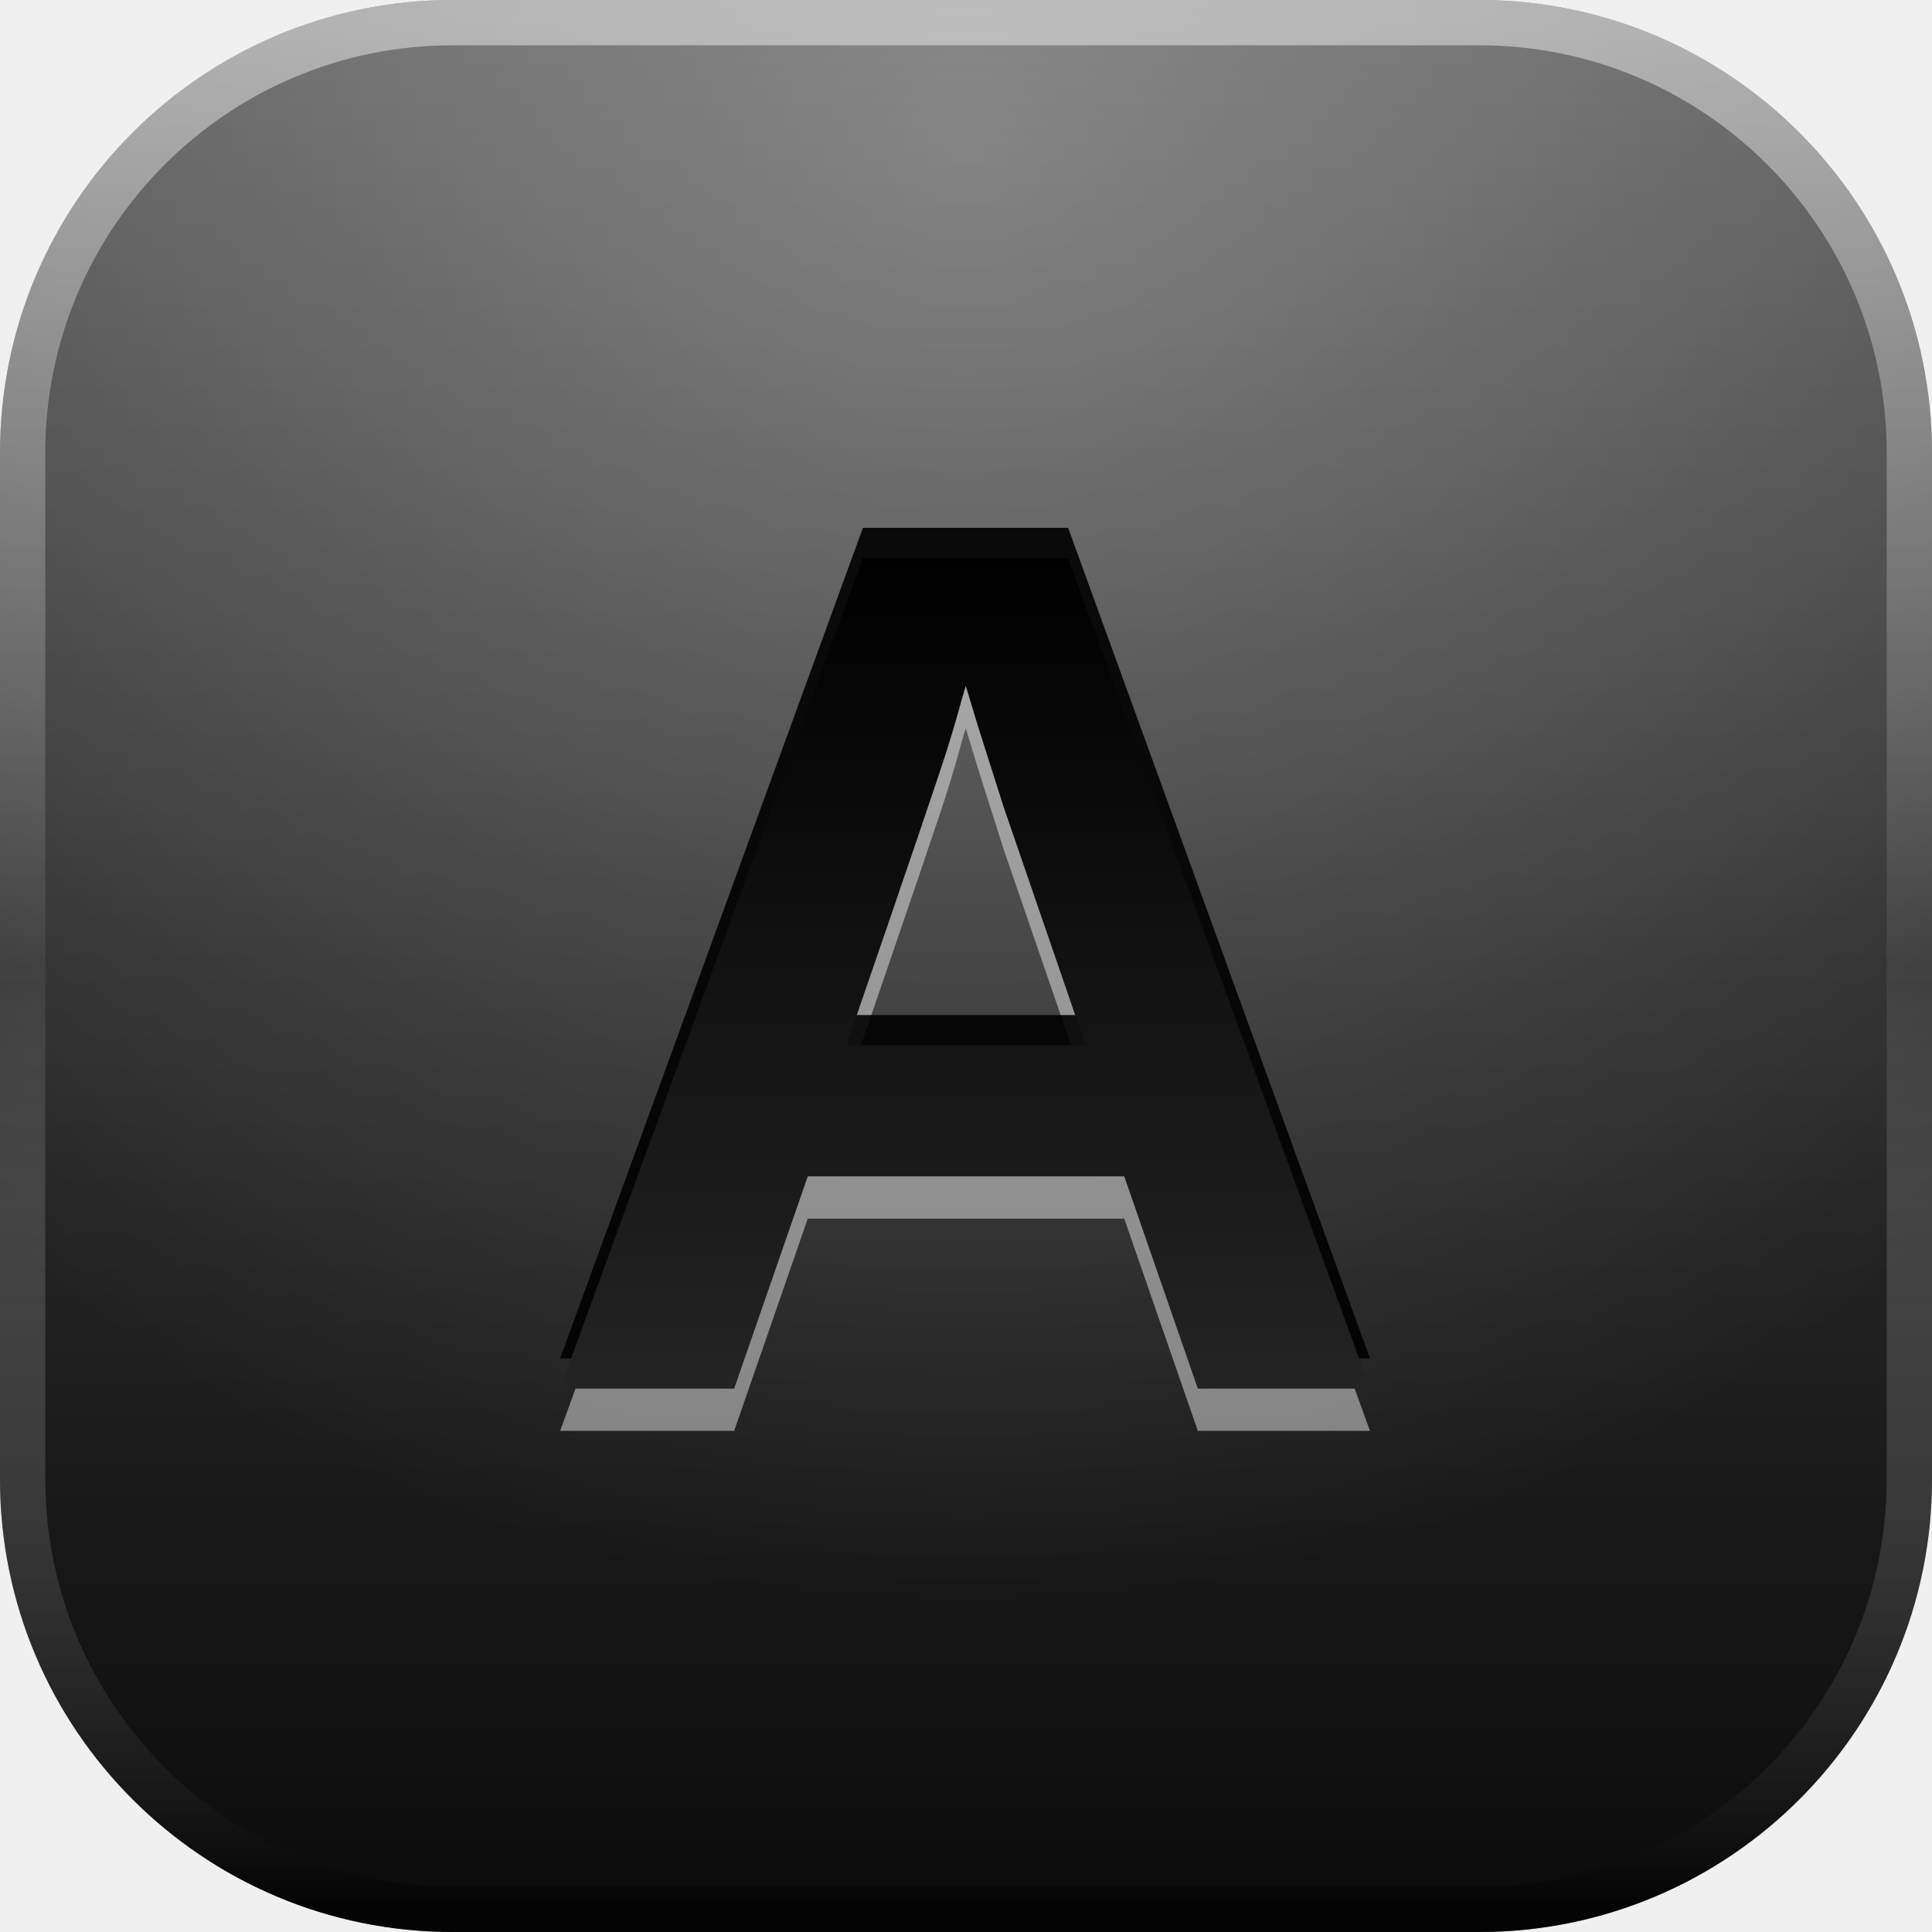
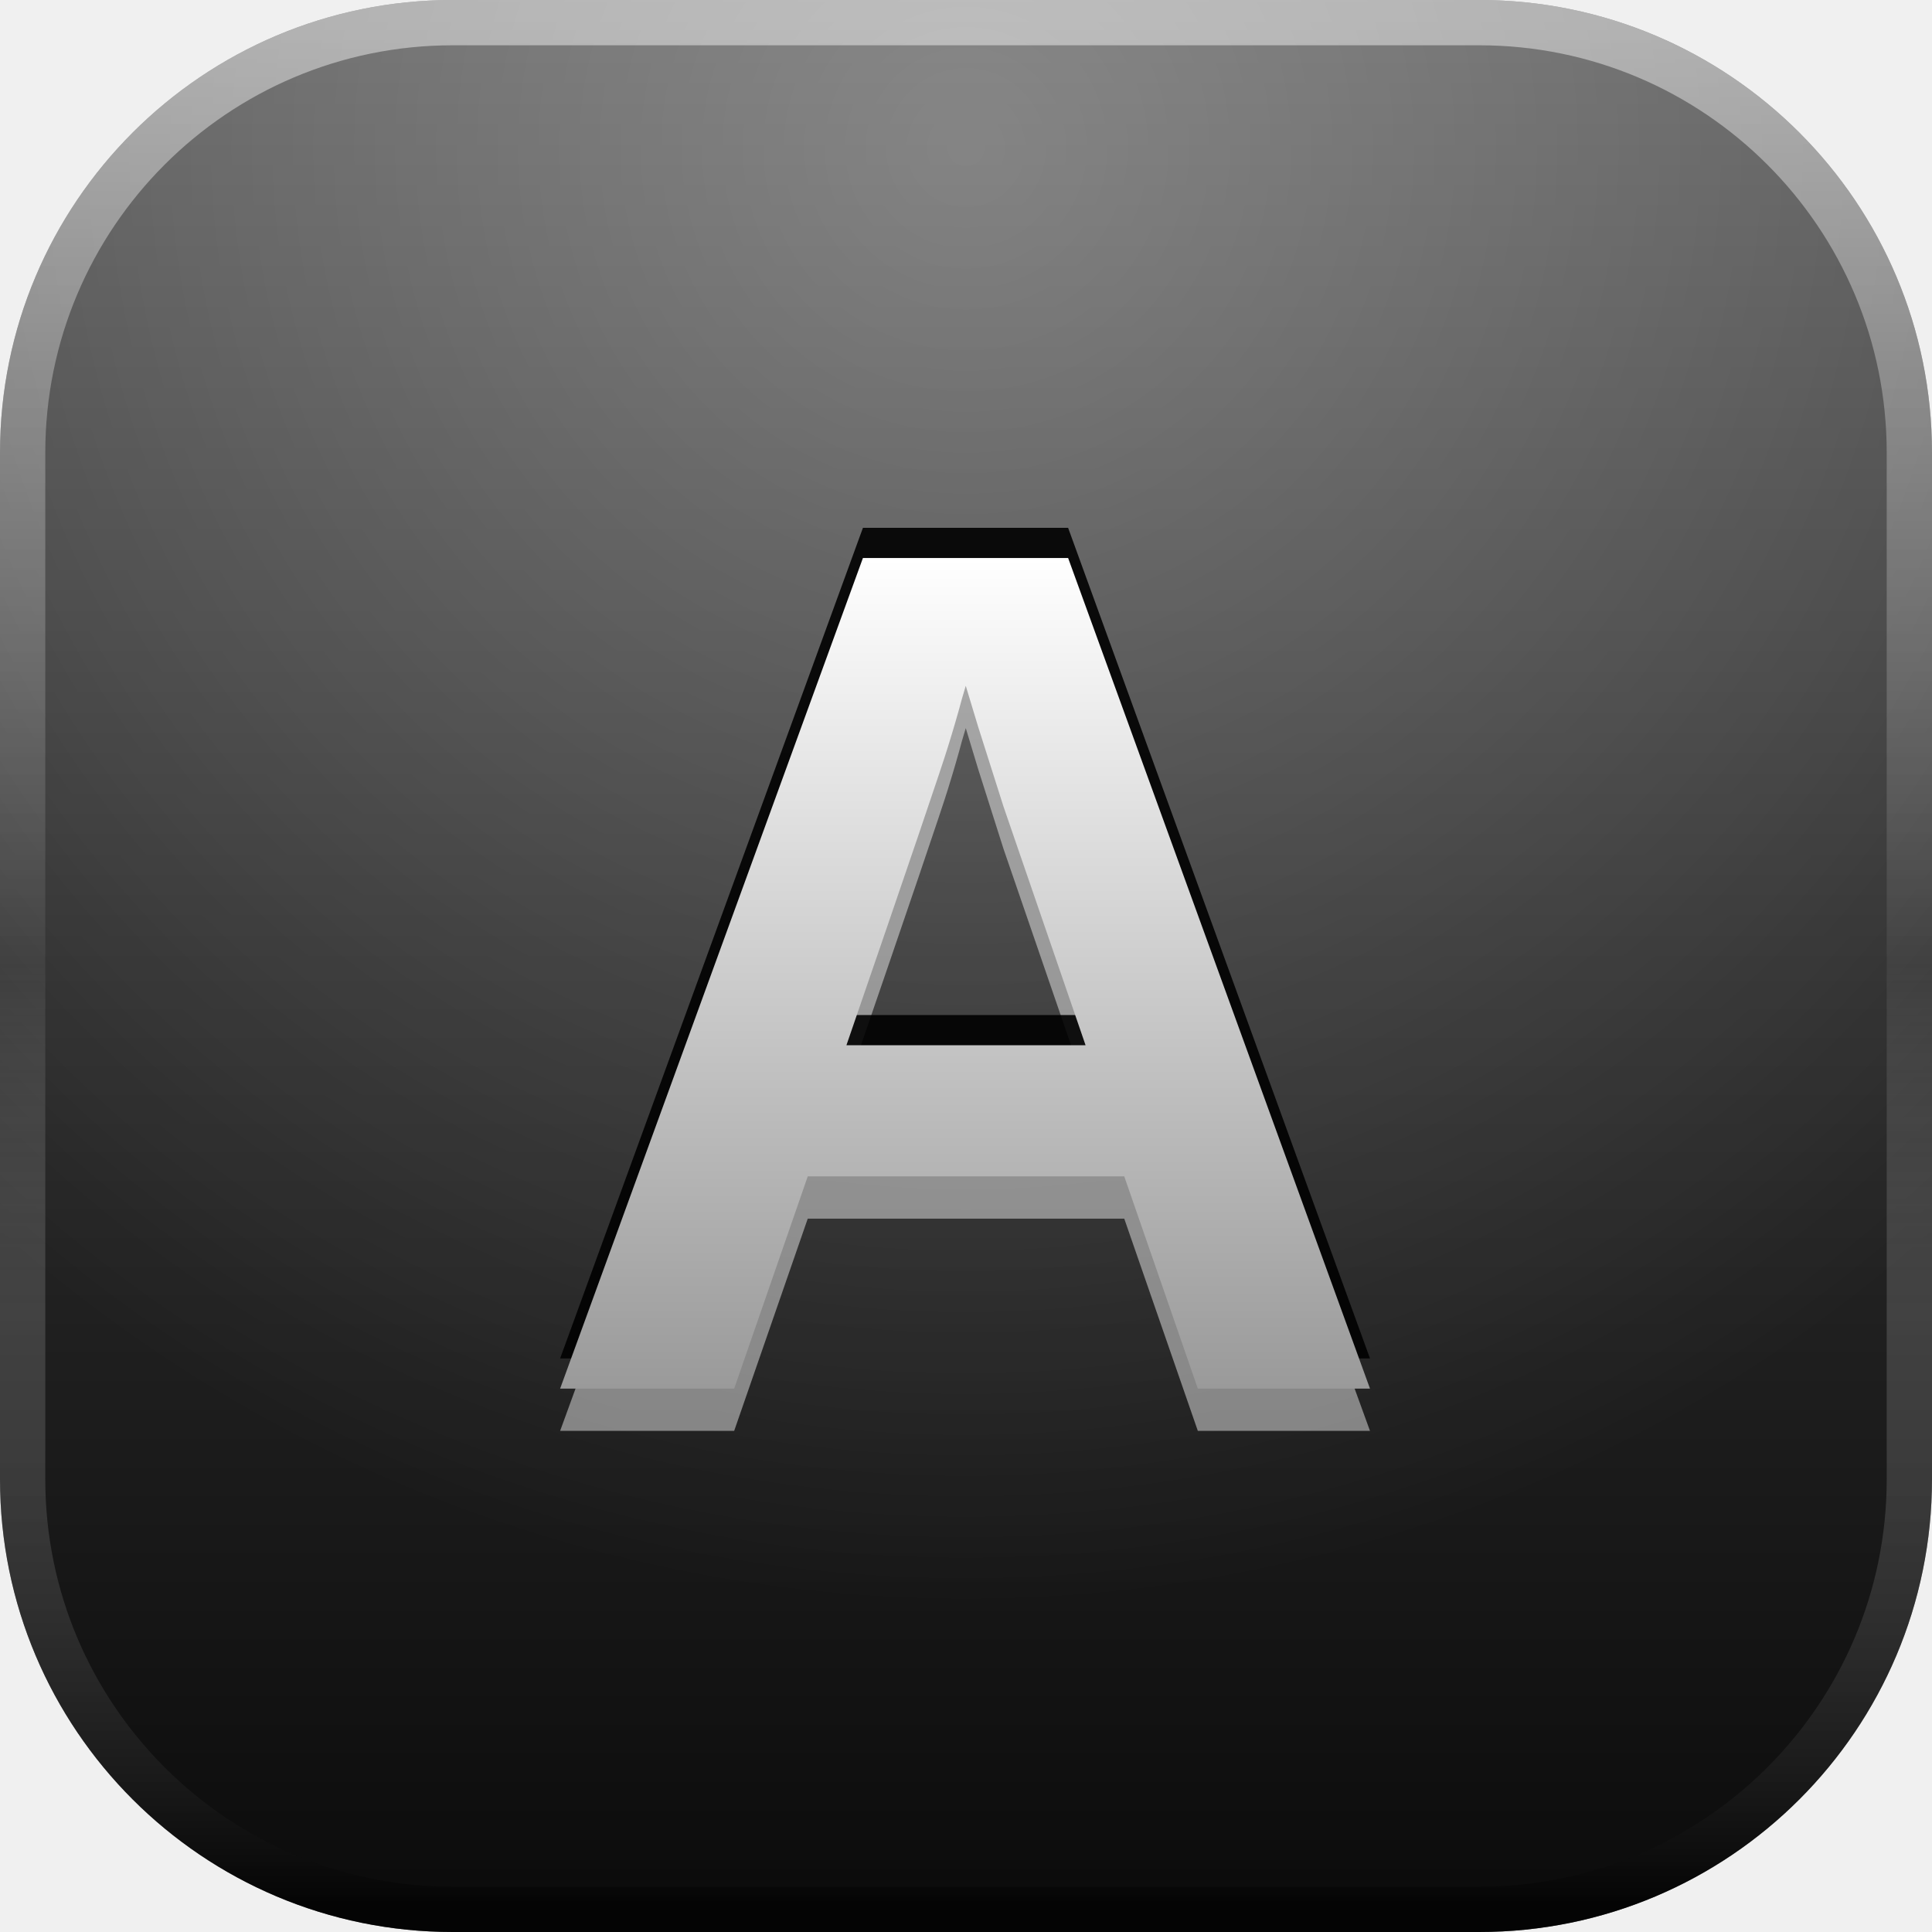
<svg xmlns="http://www.w3.org/2000/svg" viewBox="0 0 64 64">
  <defs>
    <linearGradient id="bg" x1="0" y1="0" x2="0" y2="1">
      <stop offset="0" stop-color="#5c5c5c" />
      <stop offset="0.5" stop-color="#2c2c2c" />
      <stop offset="1" stop-color="#0a0a0a" />
    </linearGradient>
    <radialGradient id="glow" cx="0.5" cy="0.08" r="0.75">
      <stop offset="0" stop-color="#ffffff" stop-opacity="0.28" />
      <stop offset="1" stop-color="#ffffff" stop-opacity="0" />
    </radialGradient>
    <linearGradient id="rim" x1="0" y1="0" x2="0" y2="1">
      <stop offset="0" stop-color="#ffffff" stop-opacity="0.45" />
      <stop offset="0.5" stop-color="#ffffff" stop-opacity="0.06" />
      <stop offset="1" stop-color="#000000" stop-opacity="0.6" />
    </linearGradient>
    <linearGradient id="letter" x1="0" y1="0" x2="0" y2="1">
-       <stop offset="0" stop-color="#000000" />
-       <stop offset="1" stop-color="#232323" />
+       <stop offset="0" stop-color="#ffffff" />
+       <stop offset="1" stop-color="#9a9a9a" />
    </linearGradient>
  </defs>
  <rect width="64" height="64" rx="15" fill="url(#bg)" />
  <rect width="64" height="64" rx="15" fill="url(#glow)" />
  <rect x="0.75" y="0.75" width="62.5" height="62.5" rx="14.25" fill="none" stroke="url(#rim)" stroke-width="1.5" />
  <text x="32" y="46" text-anchor="middle" font-family="Manrope, -apple-system, 'Helvetica Neue', Arial, sans-serif" font-size="40" font-weight="700" fill="#ffffff" fill-opacity="0.45" transform="translate(0 1.4)">A</text>
  <text x="32" y="46" text-anchor="middle" font-family="Manrope, -apple-system, 'Helvetica Neue', Arial, sans-serif" font-size="40" font-weight="700" fill="#000000" fill-opacity="0.9" transform="translate(0 -1)">A</text>
  <text x="32" y="46" text-anchor="middle" font-family="Manrope, -apple-system, 'Helvetica Neue', Arial, sans-serif" font-size="40" font-weight="700" fill="url(#letter)">A</text>
</svg>
